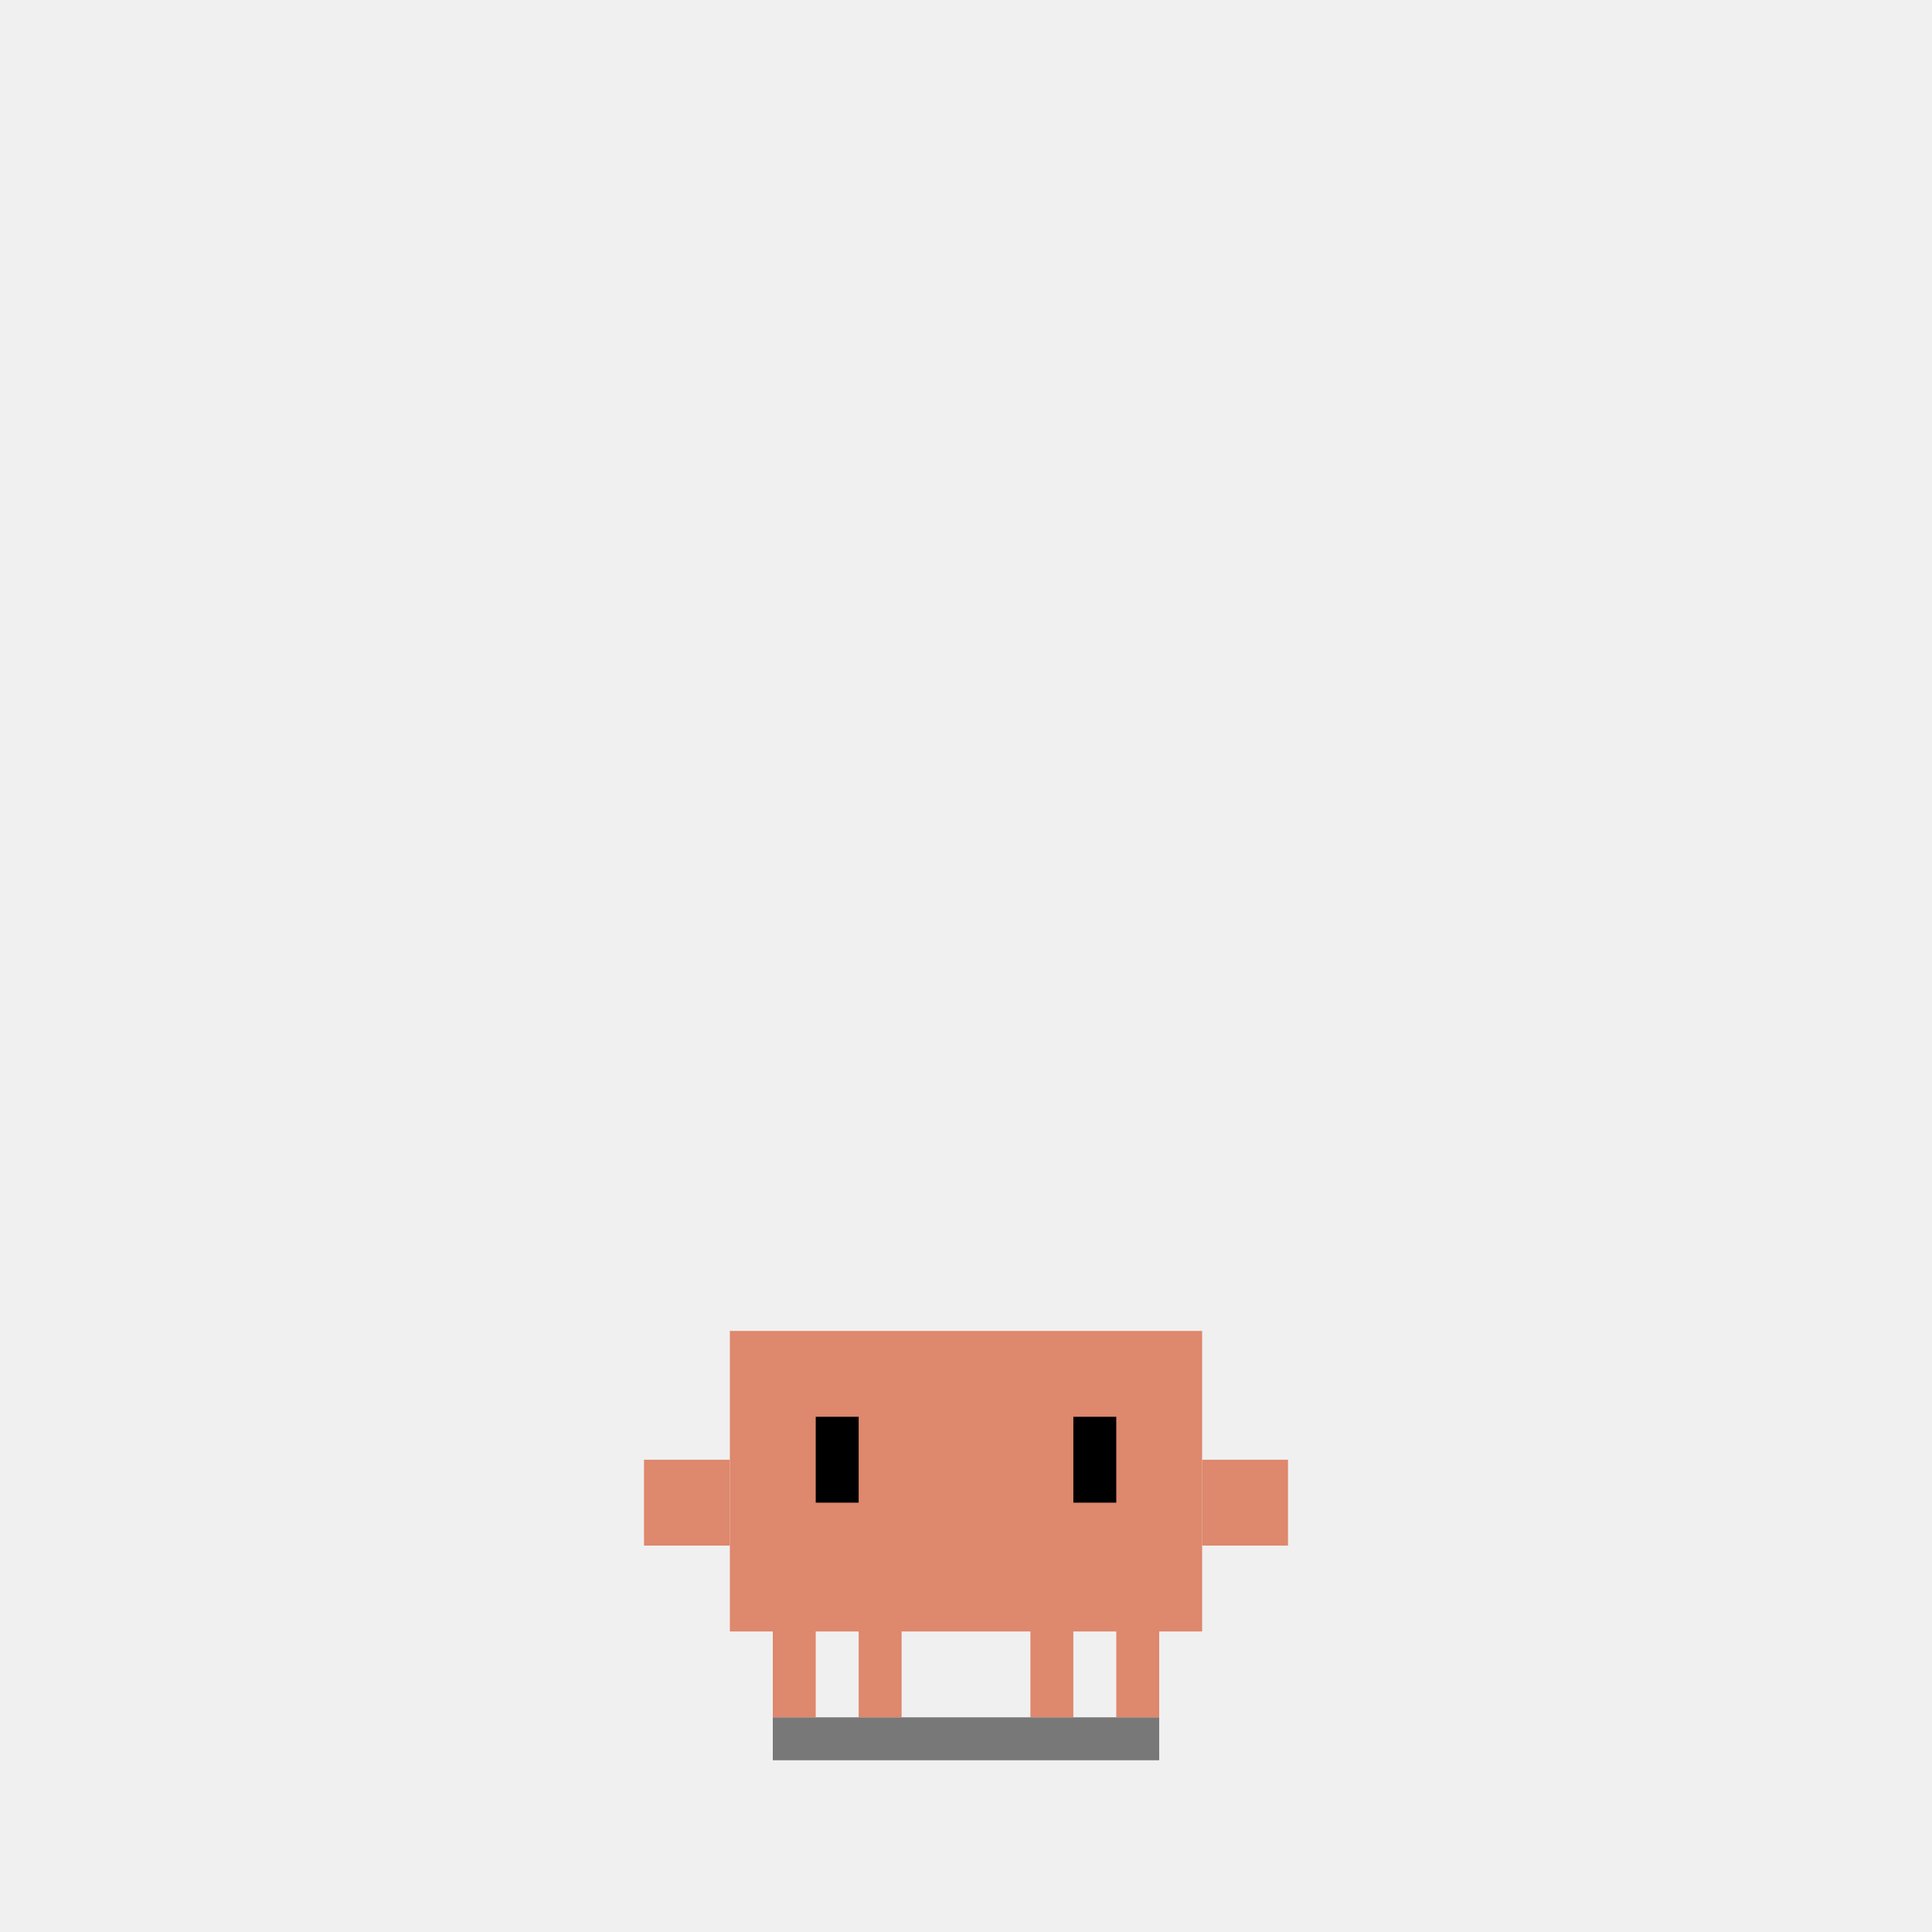
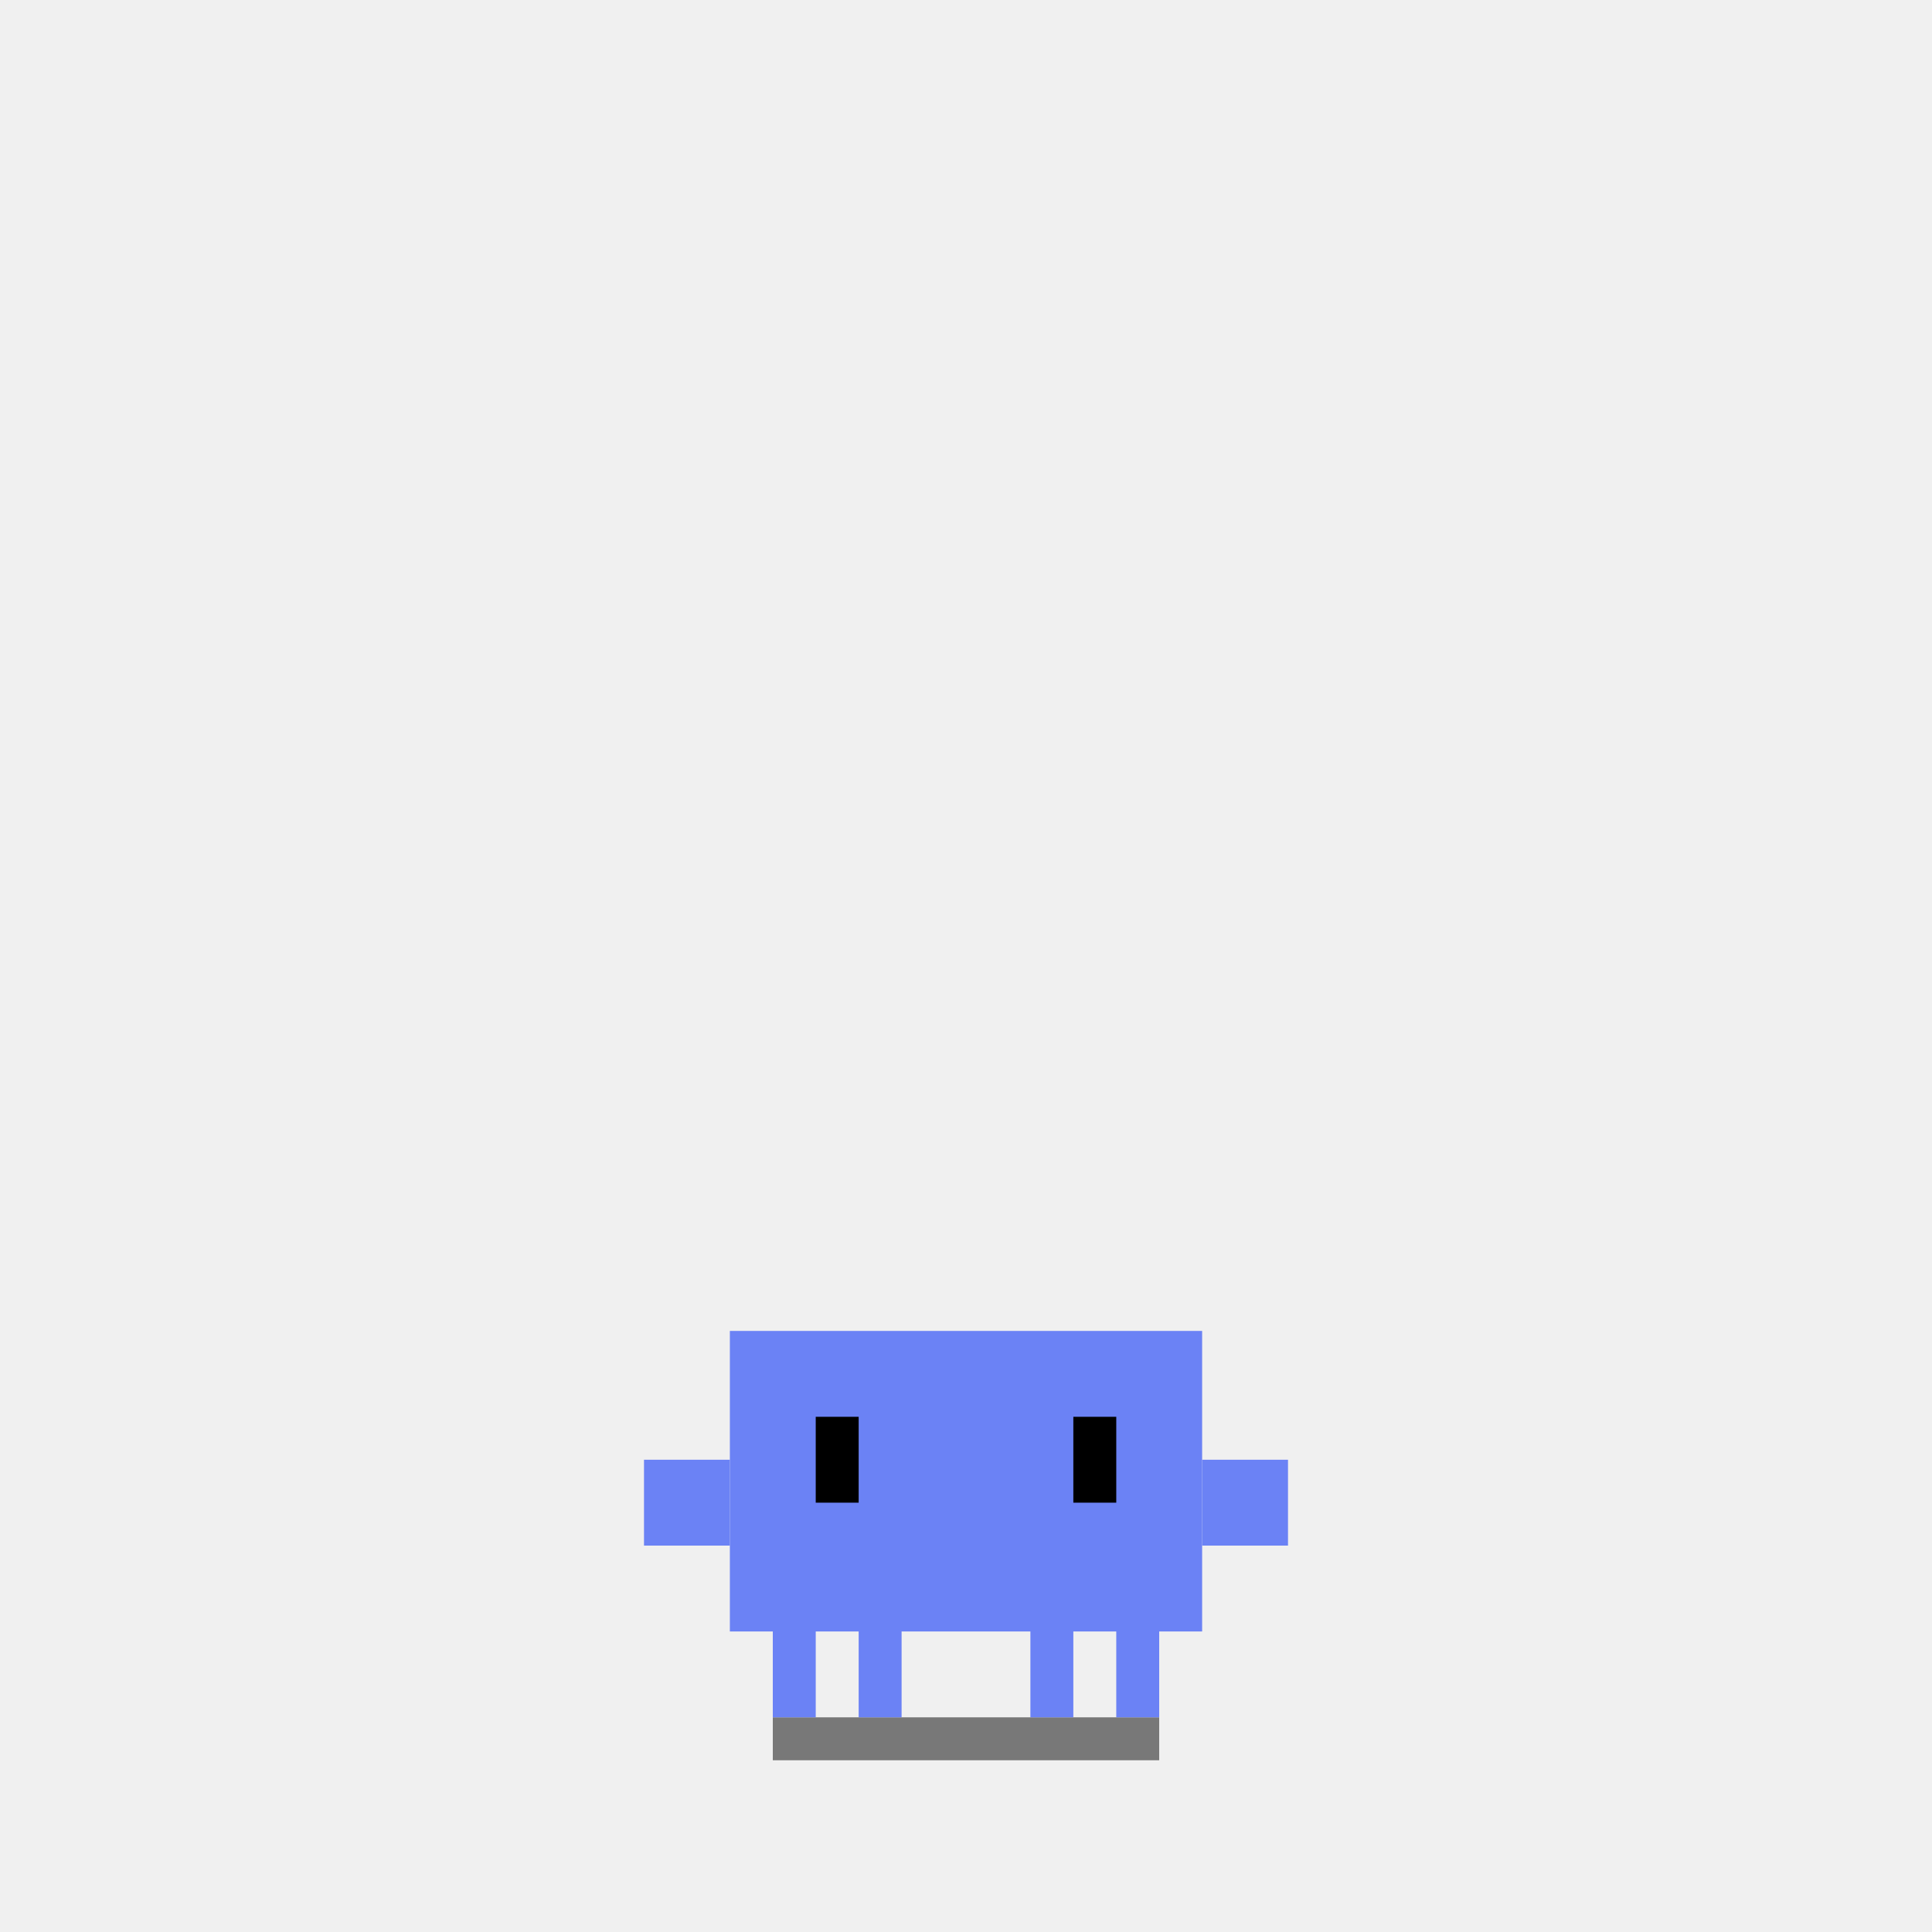
<svg xmlns="http://www.w3.org/2000/svg" viewBox="-15 -25 45 45" width="500" height="500">
  <defs>
    <style>
      .body-react {
        animation: body-panic 3.5s 1 ease-in-out forwards;
      }
      .eyes-react {
        animation: eyes-panic 3.5s 1 ease-in-out forwards;
      }
      .eyes-blink {
        transform-origin: 7.5px 9px;
        animation: blink 3s infinite linear;
      }
      .question-pop {
        transform-origin: center;
        animation: question-fade 3.5s 1 ease-in-out forwards;
        opacity: 0;
      }
      .exclamation-pop {
        transform-origin: center;
        animation: excl-fade 3.5s 1 ease-in-out forwards;
        opacity: 0;
      }

      /* Frantic left-right looking */
      @keyframes body-panic {
        0%, 4%   { transform: translate(0px, 0px); }
        10%, 18% { transform: translate(-1px, 0px); }
        24%, 32% { transform: translate(1px, 0px); }
        36%      { transform: translate(-1px, 0px); }
        40%      { transform: translate(1px, 0px); }
        46%, 72% { transform: translate(1px, -1px); }
        82%, 100%{ transform: translate(0px, 0px); }
      }

      @keyframes eyes-panic {
        0%, 4%   { transform: translate(0px, 0px); }
        10%, 18% { transform: translate(-2px, 0px); }
        24%, 32% { transform: translate(2px, 0px); }
        36%      { transform: translate(-2px, 0px); }
        40%      { transform: translate(2px, 0px); }
        46%, 72% { transform: translate(3px, -2px); }
        82%, 100%{ transform: translate(0px, 0px); }
      }

      @keyframes blink {
        0%, 20%, 24%, 60%, 64%, 80%, 84%, 100% { transform: scaleY(1); }
        22%, 62%, 82% { transform: scaleY(0.1); }
      }

      /* Question mark appears early (while looking left) */
      @keyframes question-fade {
        0%, 6%   { opacity: 0; transform: translate(-4px, 4px) scale(0.5); }
        12%, 38% { opacity: 1; transform: translate(-4px, 0px) scale(1); }
        44%, 100%{ opacity: 0; transform: translate(-4px, -4px) scale(1.2); }
      }

      /* Exclamation appears later (while staring up-right) */
      @keyframes excl-fade {
        0%, 42%  { opacity: 0; transform: translate(6px, 0px) scale(0.5); }
        48%, 72% { opacity: 1; transform: translate(6px, -4px) scale(1); }
        80%, 100%{ opacity: 0; transform: translate(6px, -8px) scale(1.2); }
      }
    </style>
  </defs>
  <rect x="3" y="15" width="9" height="1" fill="#000000" opacity="0.5" />
-   <g fill="#DE886D">
+   <g fill="#6B82F5">
    <rect x="3" y="11" width="1" height="4" />
    <rect x="5" y="11" width="1" height="4" />
    <rect x="9" y="11" width="1" height="4" />
    <rect x="11" y="11" width="1" height="4" />
  </g>
  <g class="body-react">
-     <g fill="#DE886D">
+     <g fill="#6B82F5">
      <rect x="2" y="6" width="11" height="7" />
      <rect x="0" y="9" width="2" height="2" />
      <rect x="13" y="9" width="2" height="2" />
    </g>
    <g class="eyes-react">
      <g class="eyes-blink" fill="#000000">
        <rect x="4" y="8" width="1" height="2" />
        <rect x="10" y="8" width="1" height="2" />
      </g>
    </g>
  </g>
  <g class="question-pop" fill="#FFFFFF">
    <rect x="1" y="0" width="2" height="1" />
    <rect x="0" y="1" width="1" height="1" />
    <rect x="3" y="1" width="1" height="2" />
    <rect x="2" y="3" width="1" height="1" />
    <rect x="1" y="4" width="1" height="1" />
    <rect x="1" y="6" width="1" height="1" />
  </g>
  <g class="exclamation-pop" fill="#0082FC">
    <rect x="1" y="0" width="1" height="4" />
    <rect x="1" y="5" width="1" height="1" />
  </g>
</svg>
